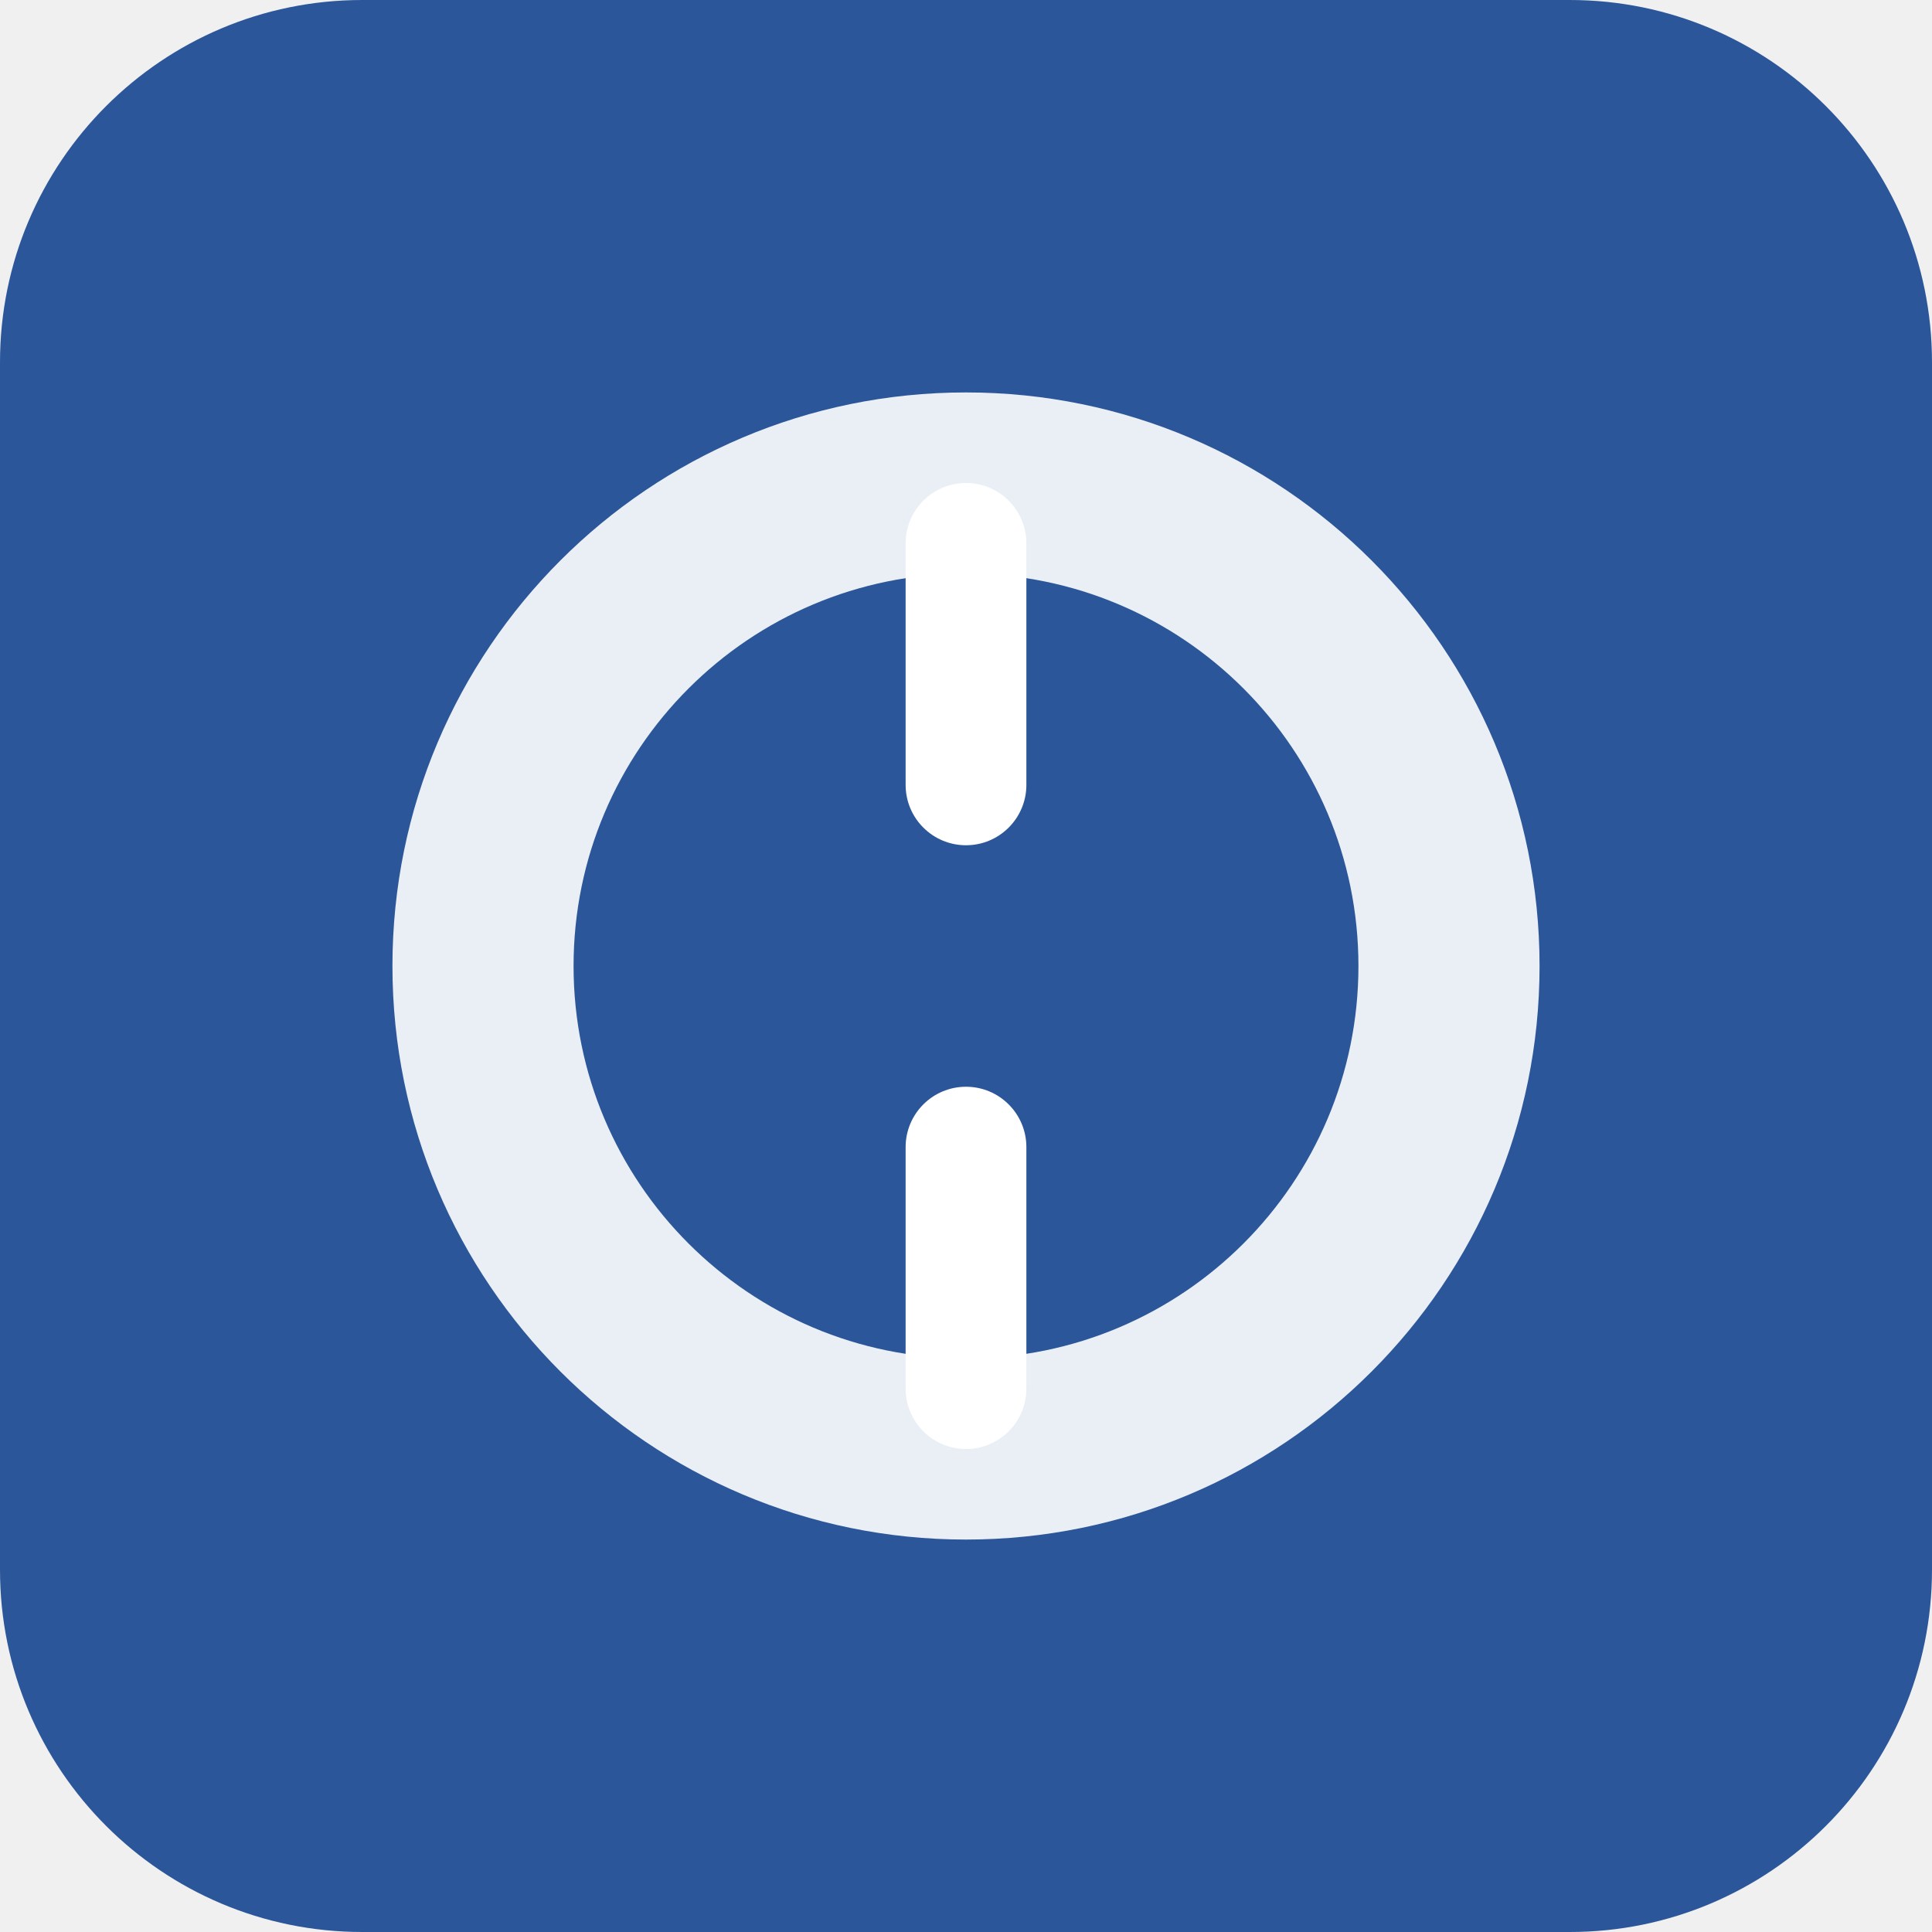
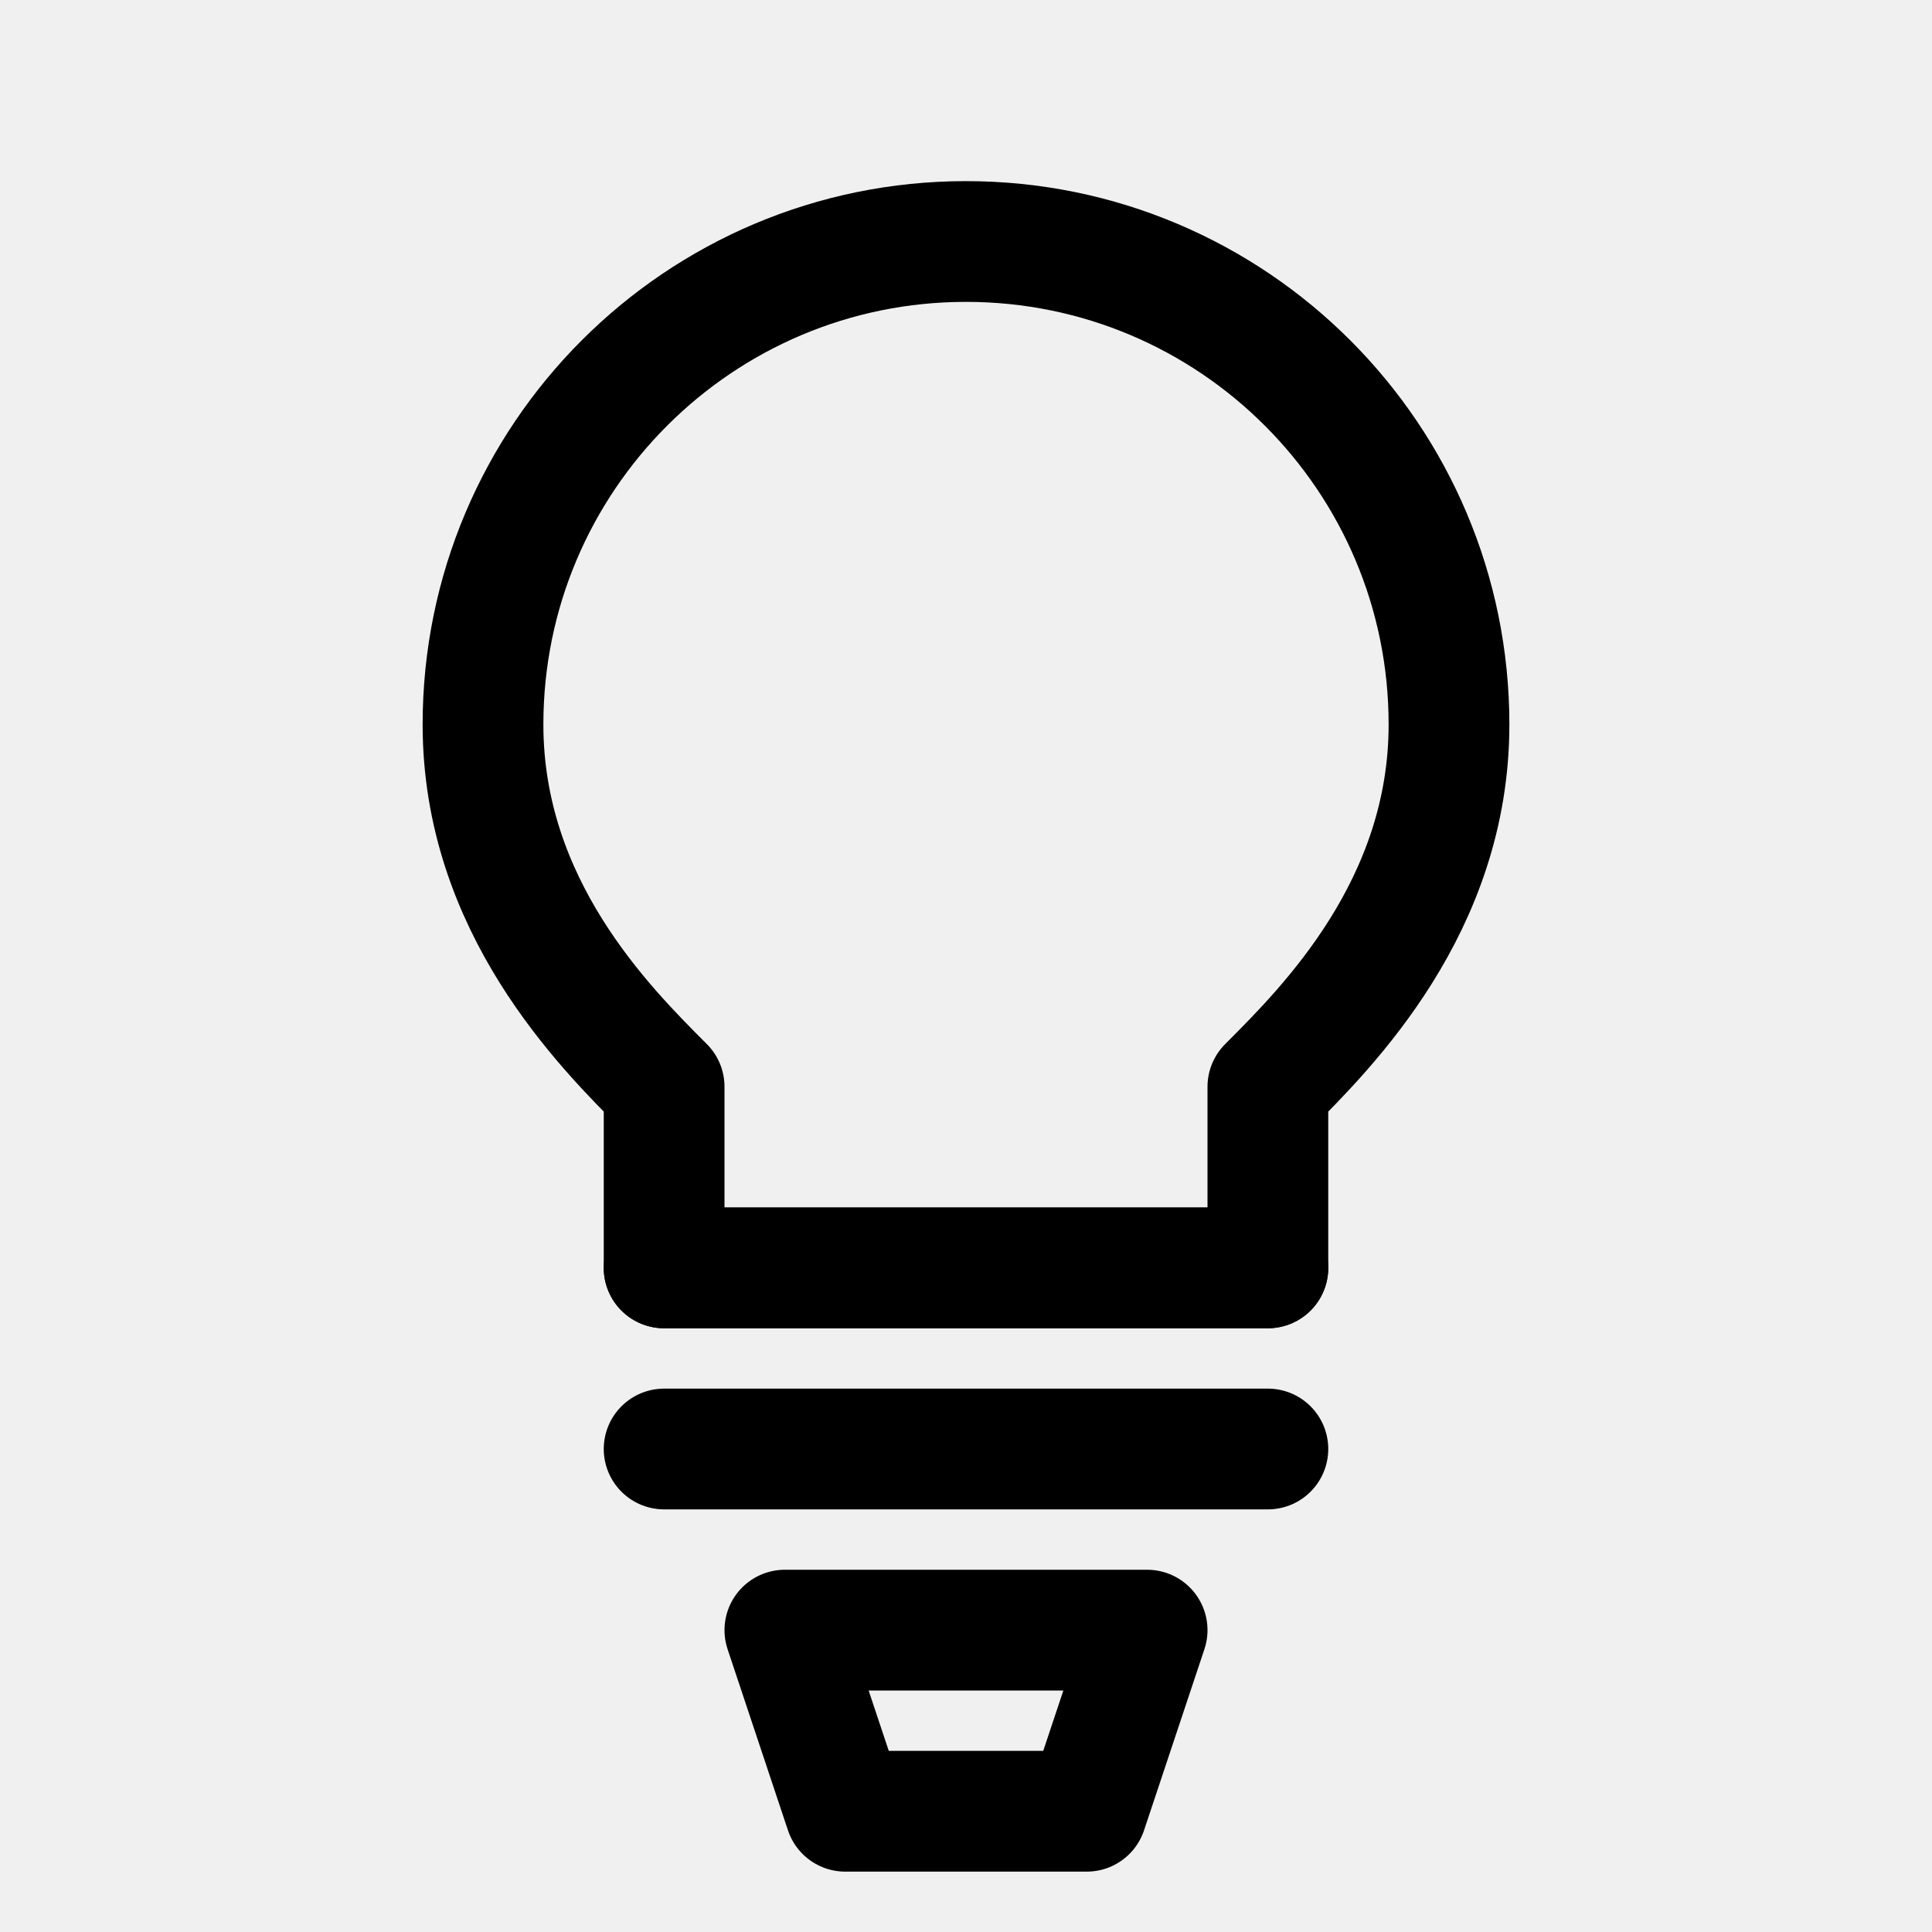
- <svg xmlns="http://www.w3.org/2000/svg" width="256" height="256" viewBox="0 0 256 256" role="img" aria-label="Actuator">
-   <rect width="256" height="256" rx="48" fill="#2b579a" />
-   <circle cx="128" cy="128" r="76" fill="#ffffff" opacity="0.9" />
-   <circle cx="128" cy="128" r="52" fill="#2b579a" />
-   <rect x="120" y="64" width="16" height="48" rx="8" fill="#ffffff" />
-   <rect x="120" y="144" width="16" height="48" rx="8" fill="#ffffff" />
+ <svg xmlns="http://www.w3.org/2000/svg" width="960" height="960" viewBox="0 0 64 64">
+   <g fill="none" stroke="#000" stroke-width="4" stroke-linecap="round" stroke-linejoin="round">
+     <path d="M32 8a16 16 0 0 1 16 16c0 6-4 10-6 12v6h-20v-6c-2-2-6-6-6-12a16 16 0 0 1 16-16z" />
+     <line x1="22" y1="42" x2="42" y2="42" />
+     <line x1="22" y1="48" x2="42" y2="48" />
+     <path d="M26 54h12l-2 6h-8z" />
+   </g>
</svg>
